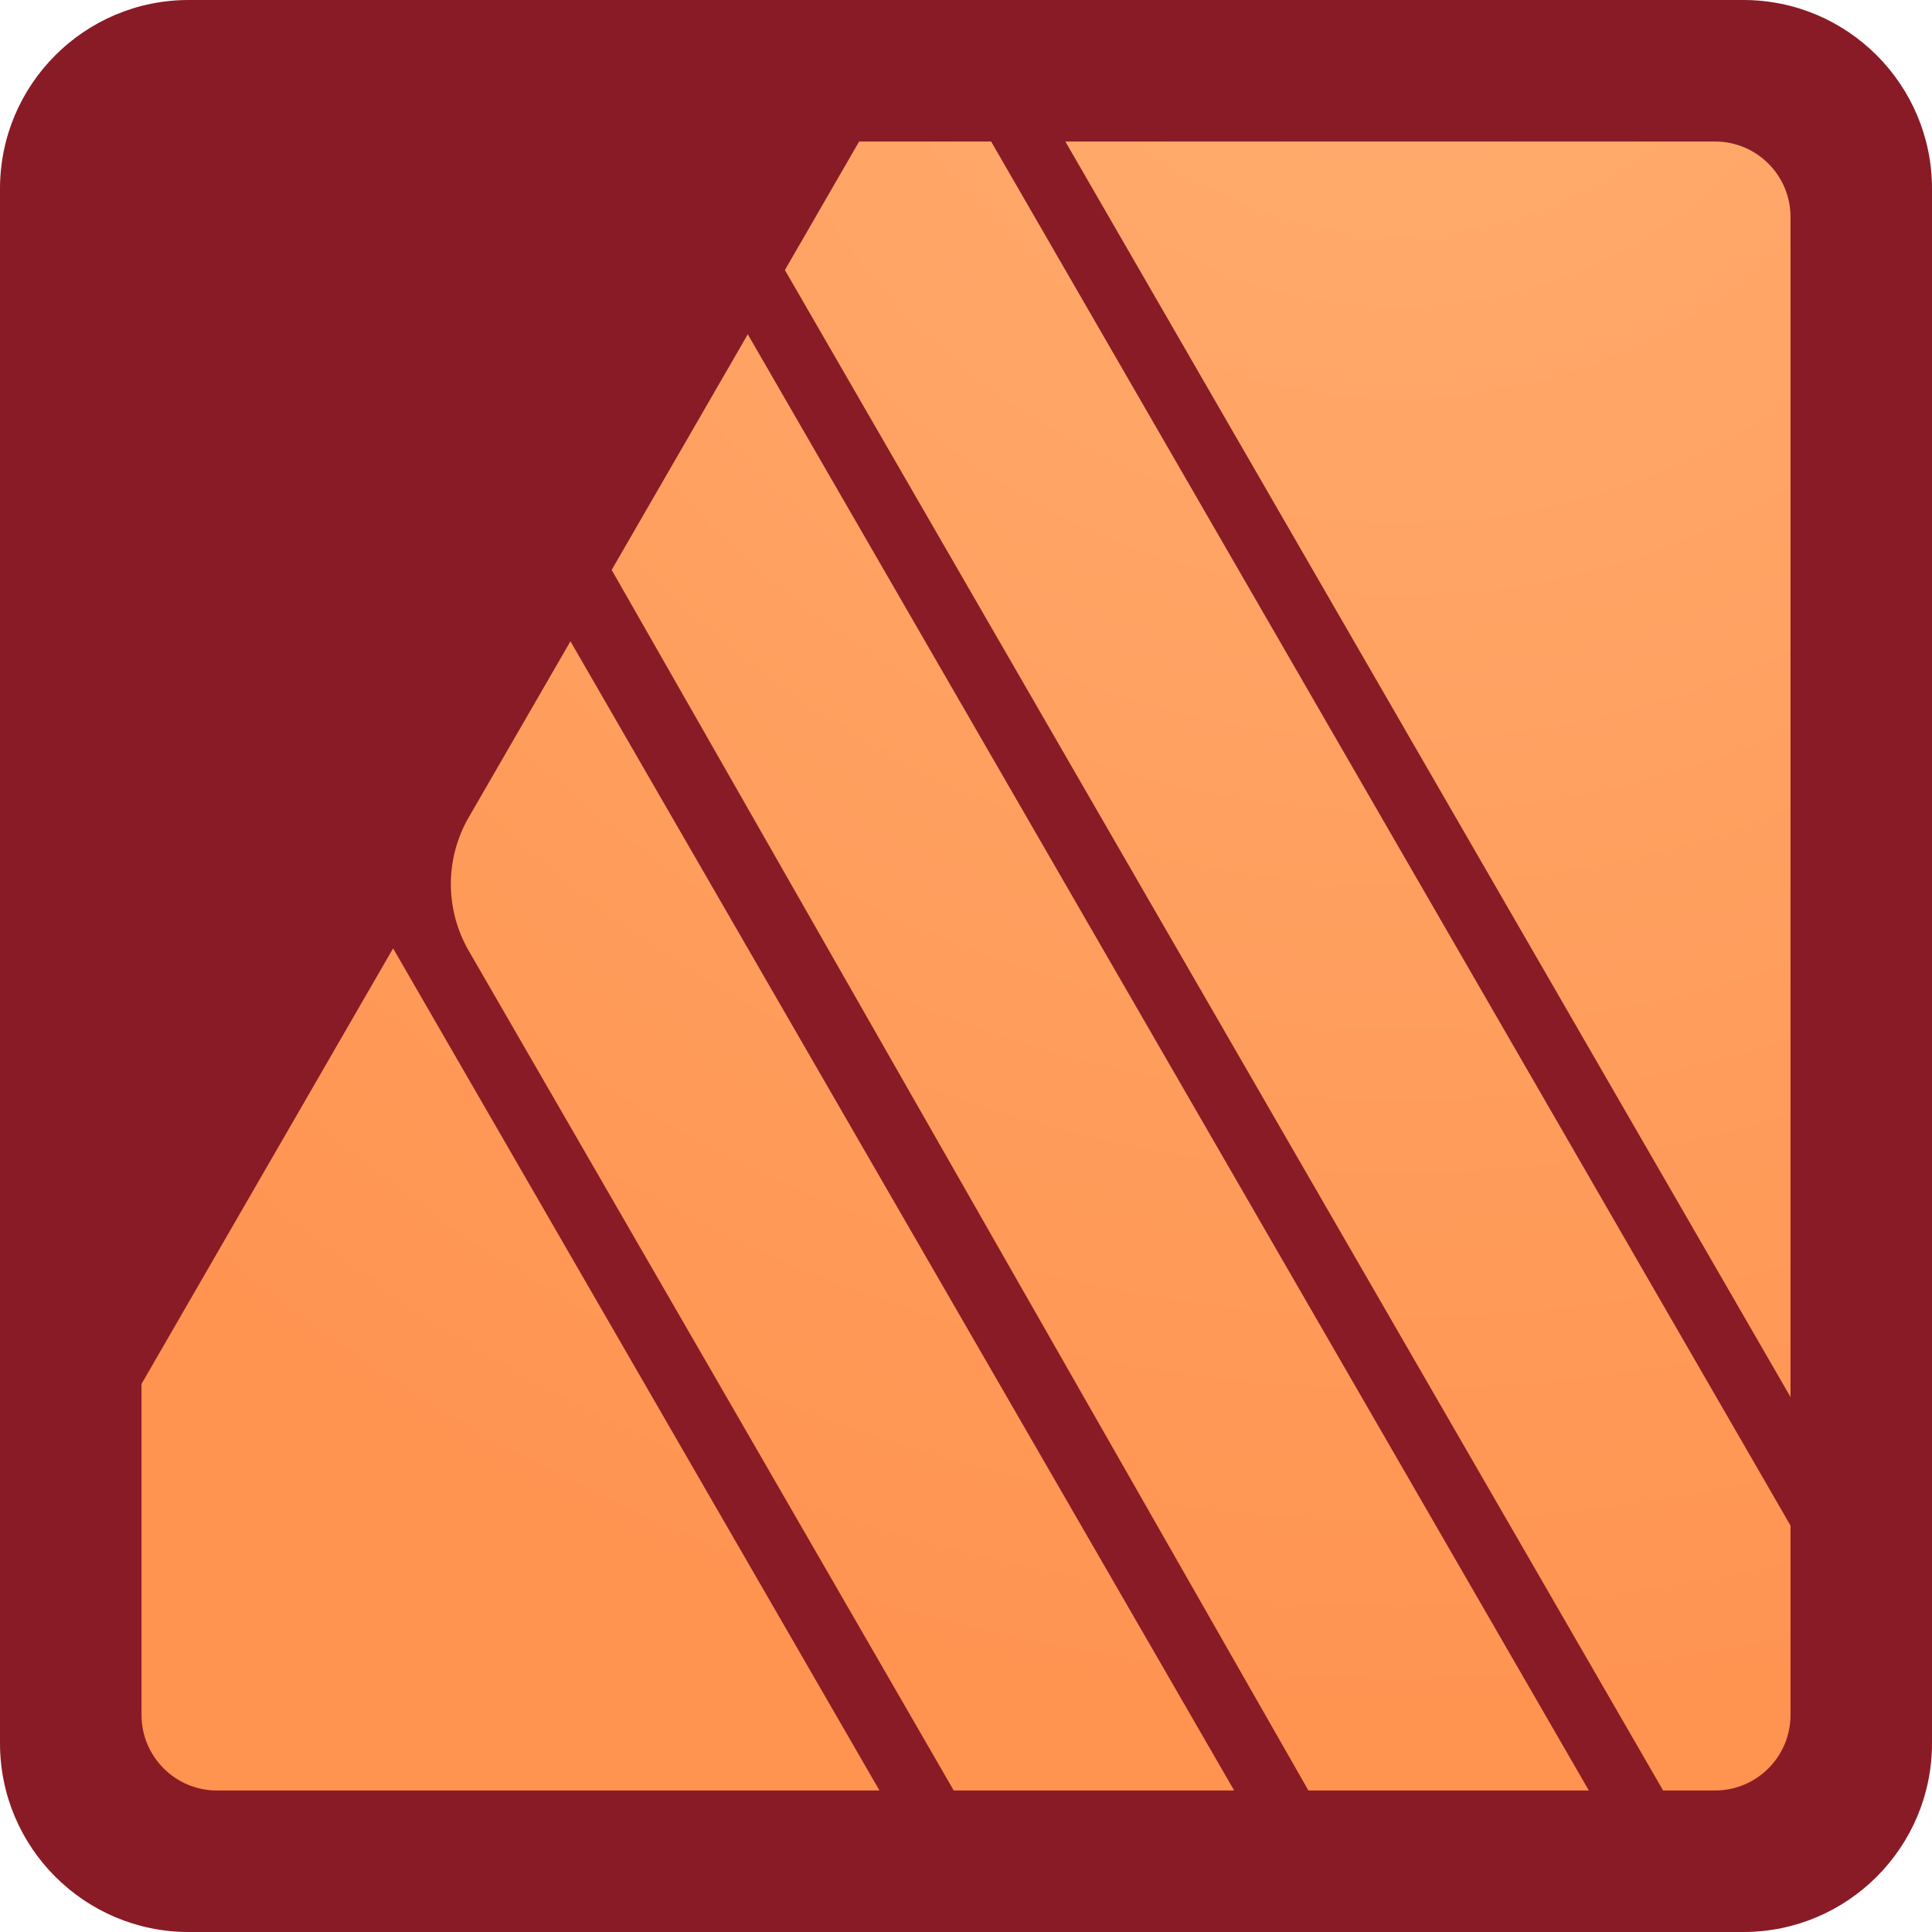
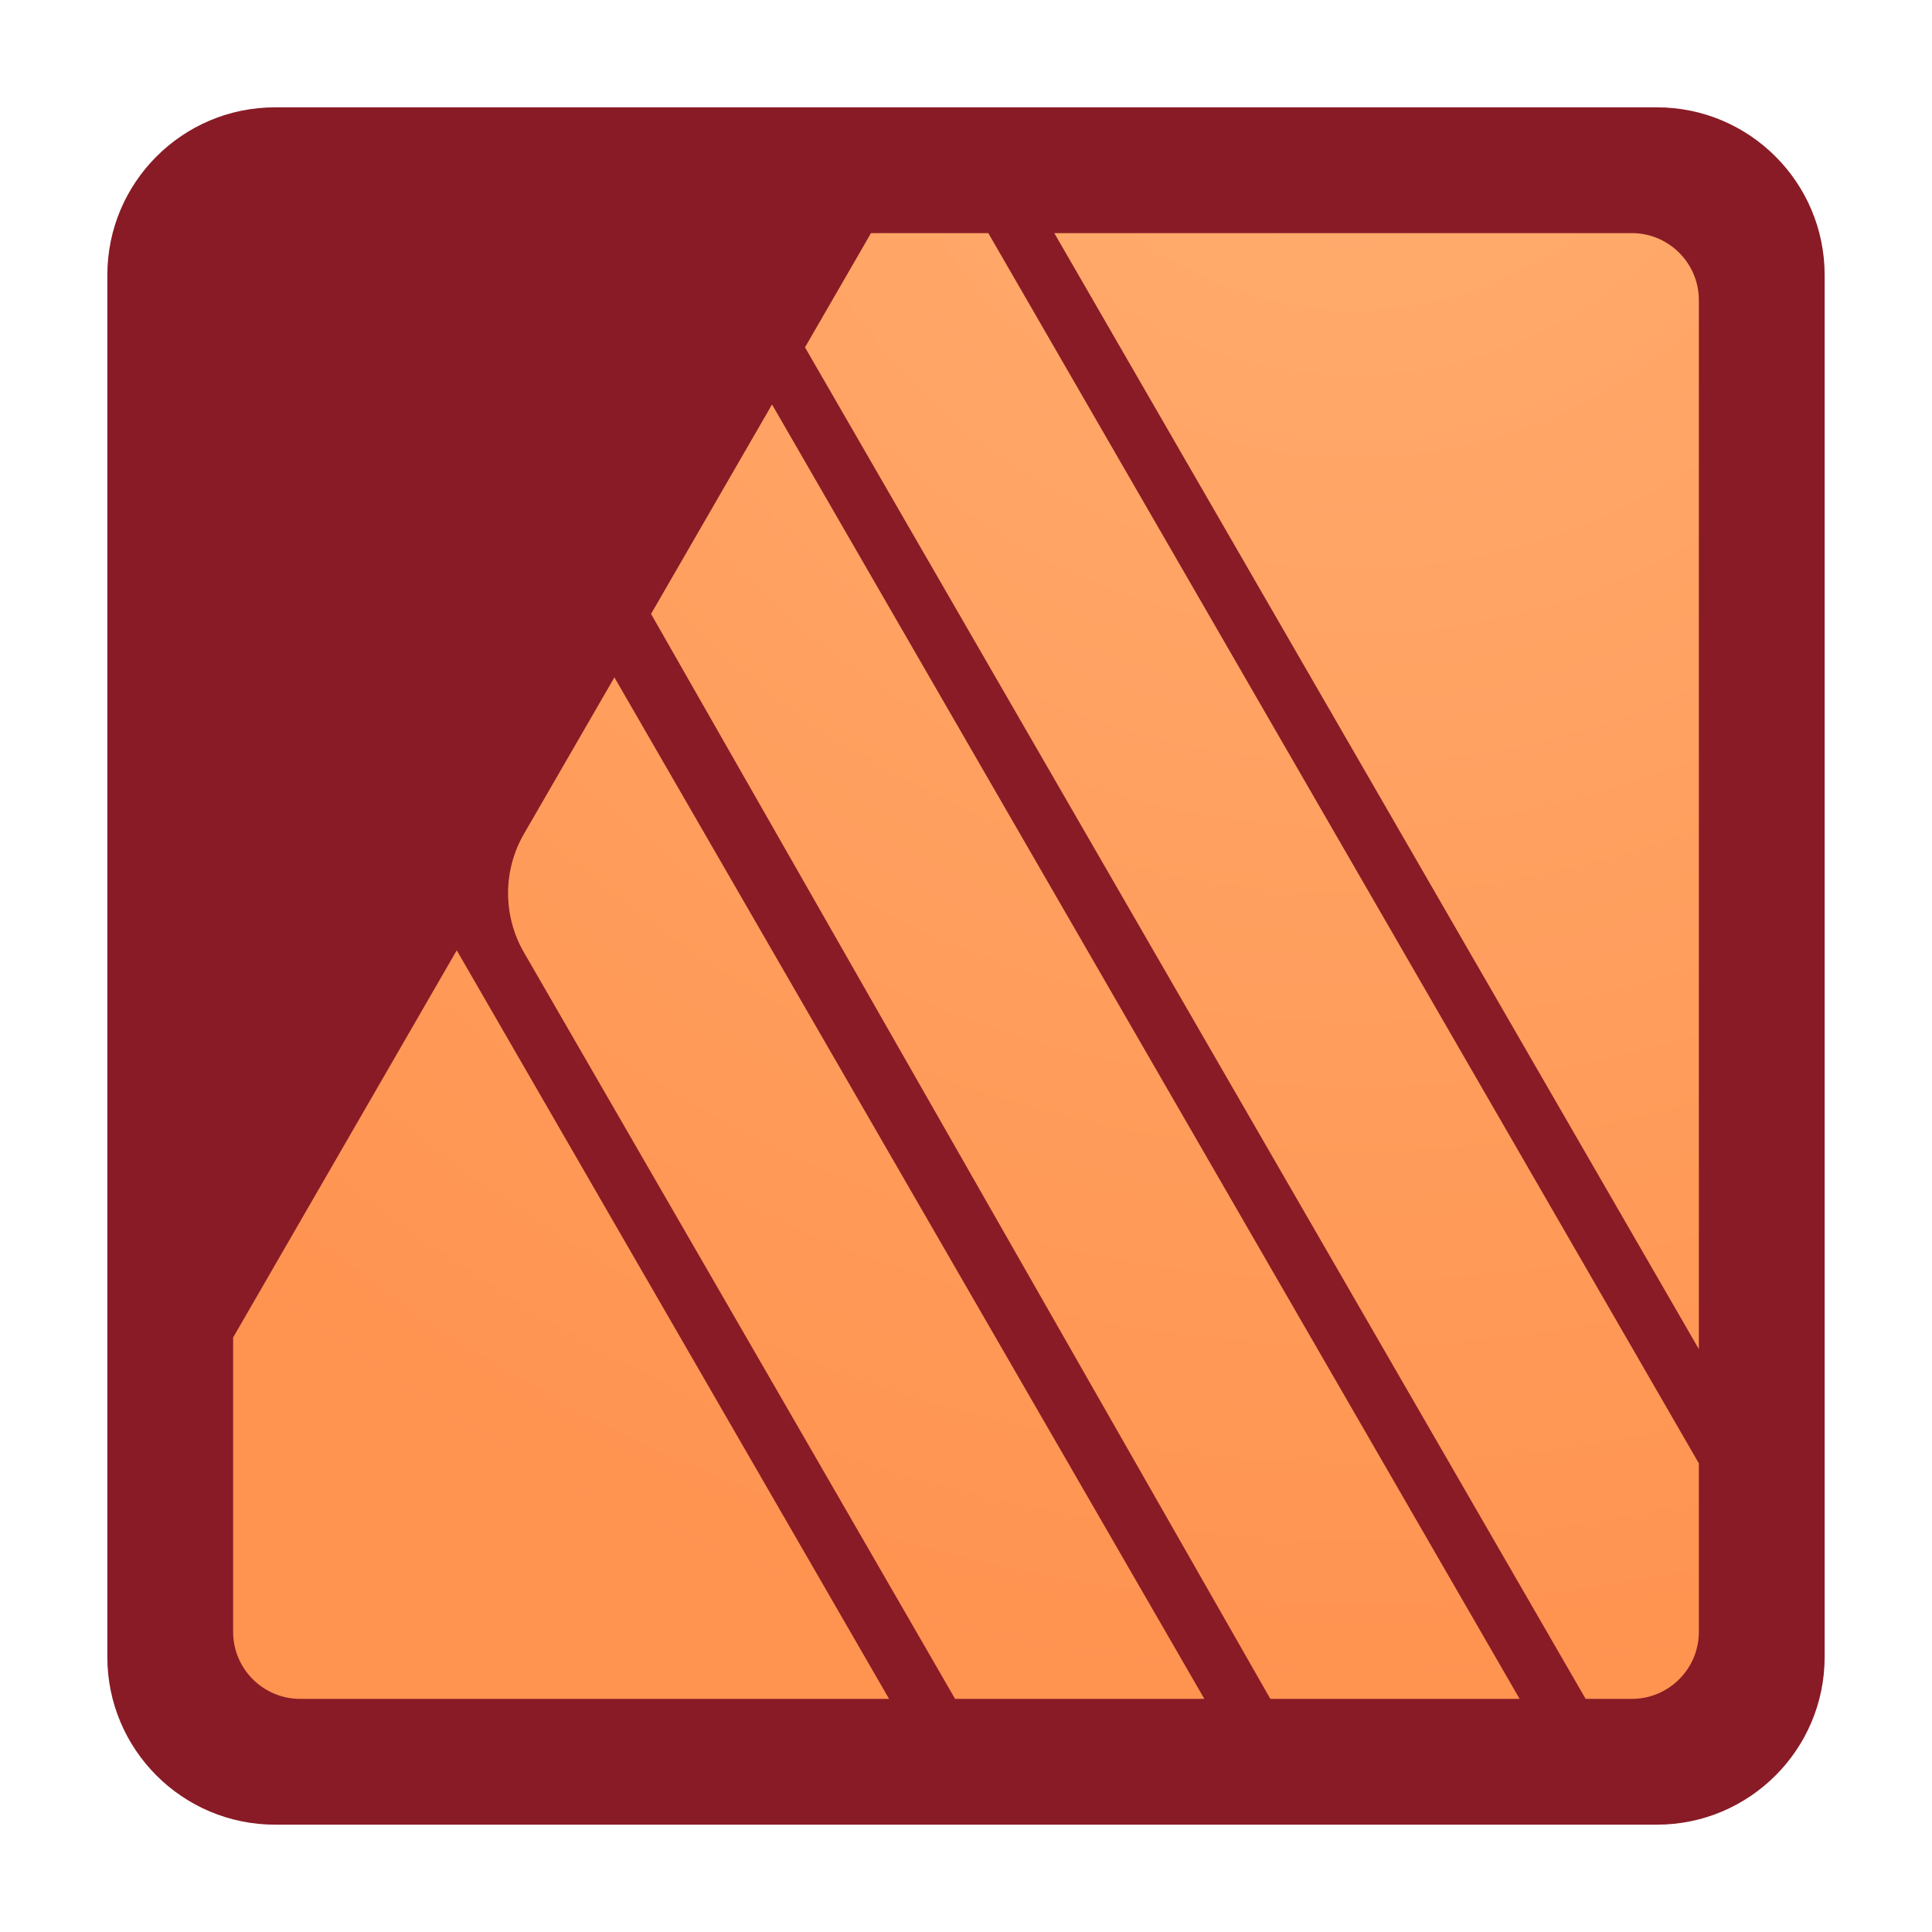
- <svg xmlns="http://www.w3.org/2000/svg" xml:space="preserve" fill-rule="evenodd" stroke-linejoin="round" stroke-miterlimit="2" clip-rule="evenodd" viewBox="0 0 1024 1024">
-   <path fill="#891b26" d="M1024 100c0-55.192-44.808-100-100-100H100C44.808 0 0 44.808 0 100v824c0 55.192 44.808 100 100 100h824c55.192 0 100-44.808 100-100V100Z" />
-   <path fill="url(#a)" d="m4145.14 949-257.8-446.348L3754 733.508V909c0 22.077 17.92 40 40 40h351.14Zm187.99 0h-148.64s-192.55-333.487-257.06-445.057c-12.63-21.85-12.64-48.87-.01-70.724 23.33-40.368 53.92-93.31 53.92-93.31L4333.13 949Zm187.99 0h-148.64l-369.29-646.928 72.14-124.89L4521.12 949ZM4628 808.578V909c0 22.077-17.92 40-40 40h-27.53L4095 143.121 4134.35 75h69.95L4628 808.578ZM4588 75h-344.36L4628 740.456V115c0-22.077-17.92-40-40-40Z" transform="translate(-3678.99)" />
+ <svg xmlns="http://www.w3.org/2000/svg" width="90" height="90" viewBox="0 0 90 90" fill="none">
+   <path fill-rule="evenodd" clip-rule="evenodd" d="M84.999 12.812C84.999 8.501 81.498 5 77.186 5H12.812C8.501 5 5 8.501 5 12.812V77.188C5 81.499 8.501 85 12.812 85H77.186C81.498 85 84.999 81.499 84.999 77.188V12.812Z" fill="#891B26" />
+   <path fill-rule="evenodd" clip-rule="evenodd" d="M41.417 79.141L21.277 44.27L10.86 62.305V76.016C10.86 77.74 12.26 79.141 13.985 79.141H41.417ZM56.104 79.141H44.492C44.492 79.141 29.449 53.087 24.409 44.371C23.421 42.661 23.421 40.555 24.408 38.845C26.231 35.691 28.621 31.555 28.621 31.555L56.104 79.141ZM70.79 79.141H59.178L30.328 28.599L35.964 18.842L70.79 79.141ZM79.14 68.17V76.016C79.14 77.74 77.74 79.141 76.015 79.141H73.865L37.5 16.181L40.575 10.859H46.039L79.14 68.17ZM76.015 10.859H49.113L79.14 62.848V13.984C79.14 12.26 77.74 10.859 76.015 10.859Z" fill="url(#paint0_radial_942_16415)" />
  <defs>
-     <radialGradient id="a" cx="0" cy="0" r="1" gradientTransform="translate(4421.95 -89.26) scale(1038.26)" gradientUnits="userSpaceOnUse">
-       <stop offset="0" stop-color="#ffae71" />
-       <stop offset="1" stop-color="#ff9350" />
+     <radialGradient id="paint0_radial_942_16415" cx="0" cy="0" r="1" gradientUnits="userSpaceOnUse" gradientTransform="translate(63.042 -1.97346) scale(81.1126 81.1141)">
+       <stop stop-color="#FFAE71" />
+       <stop offset="1" stop-color="#FF9350" />
    </radialGradient>
  </defs>
</svg>
